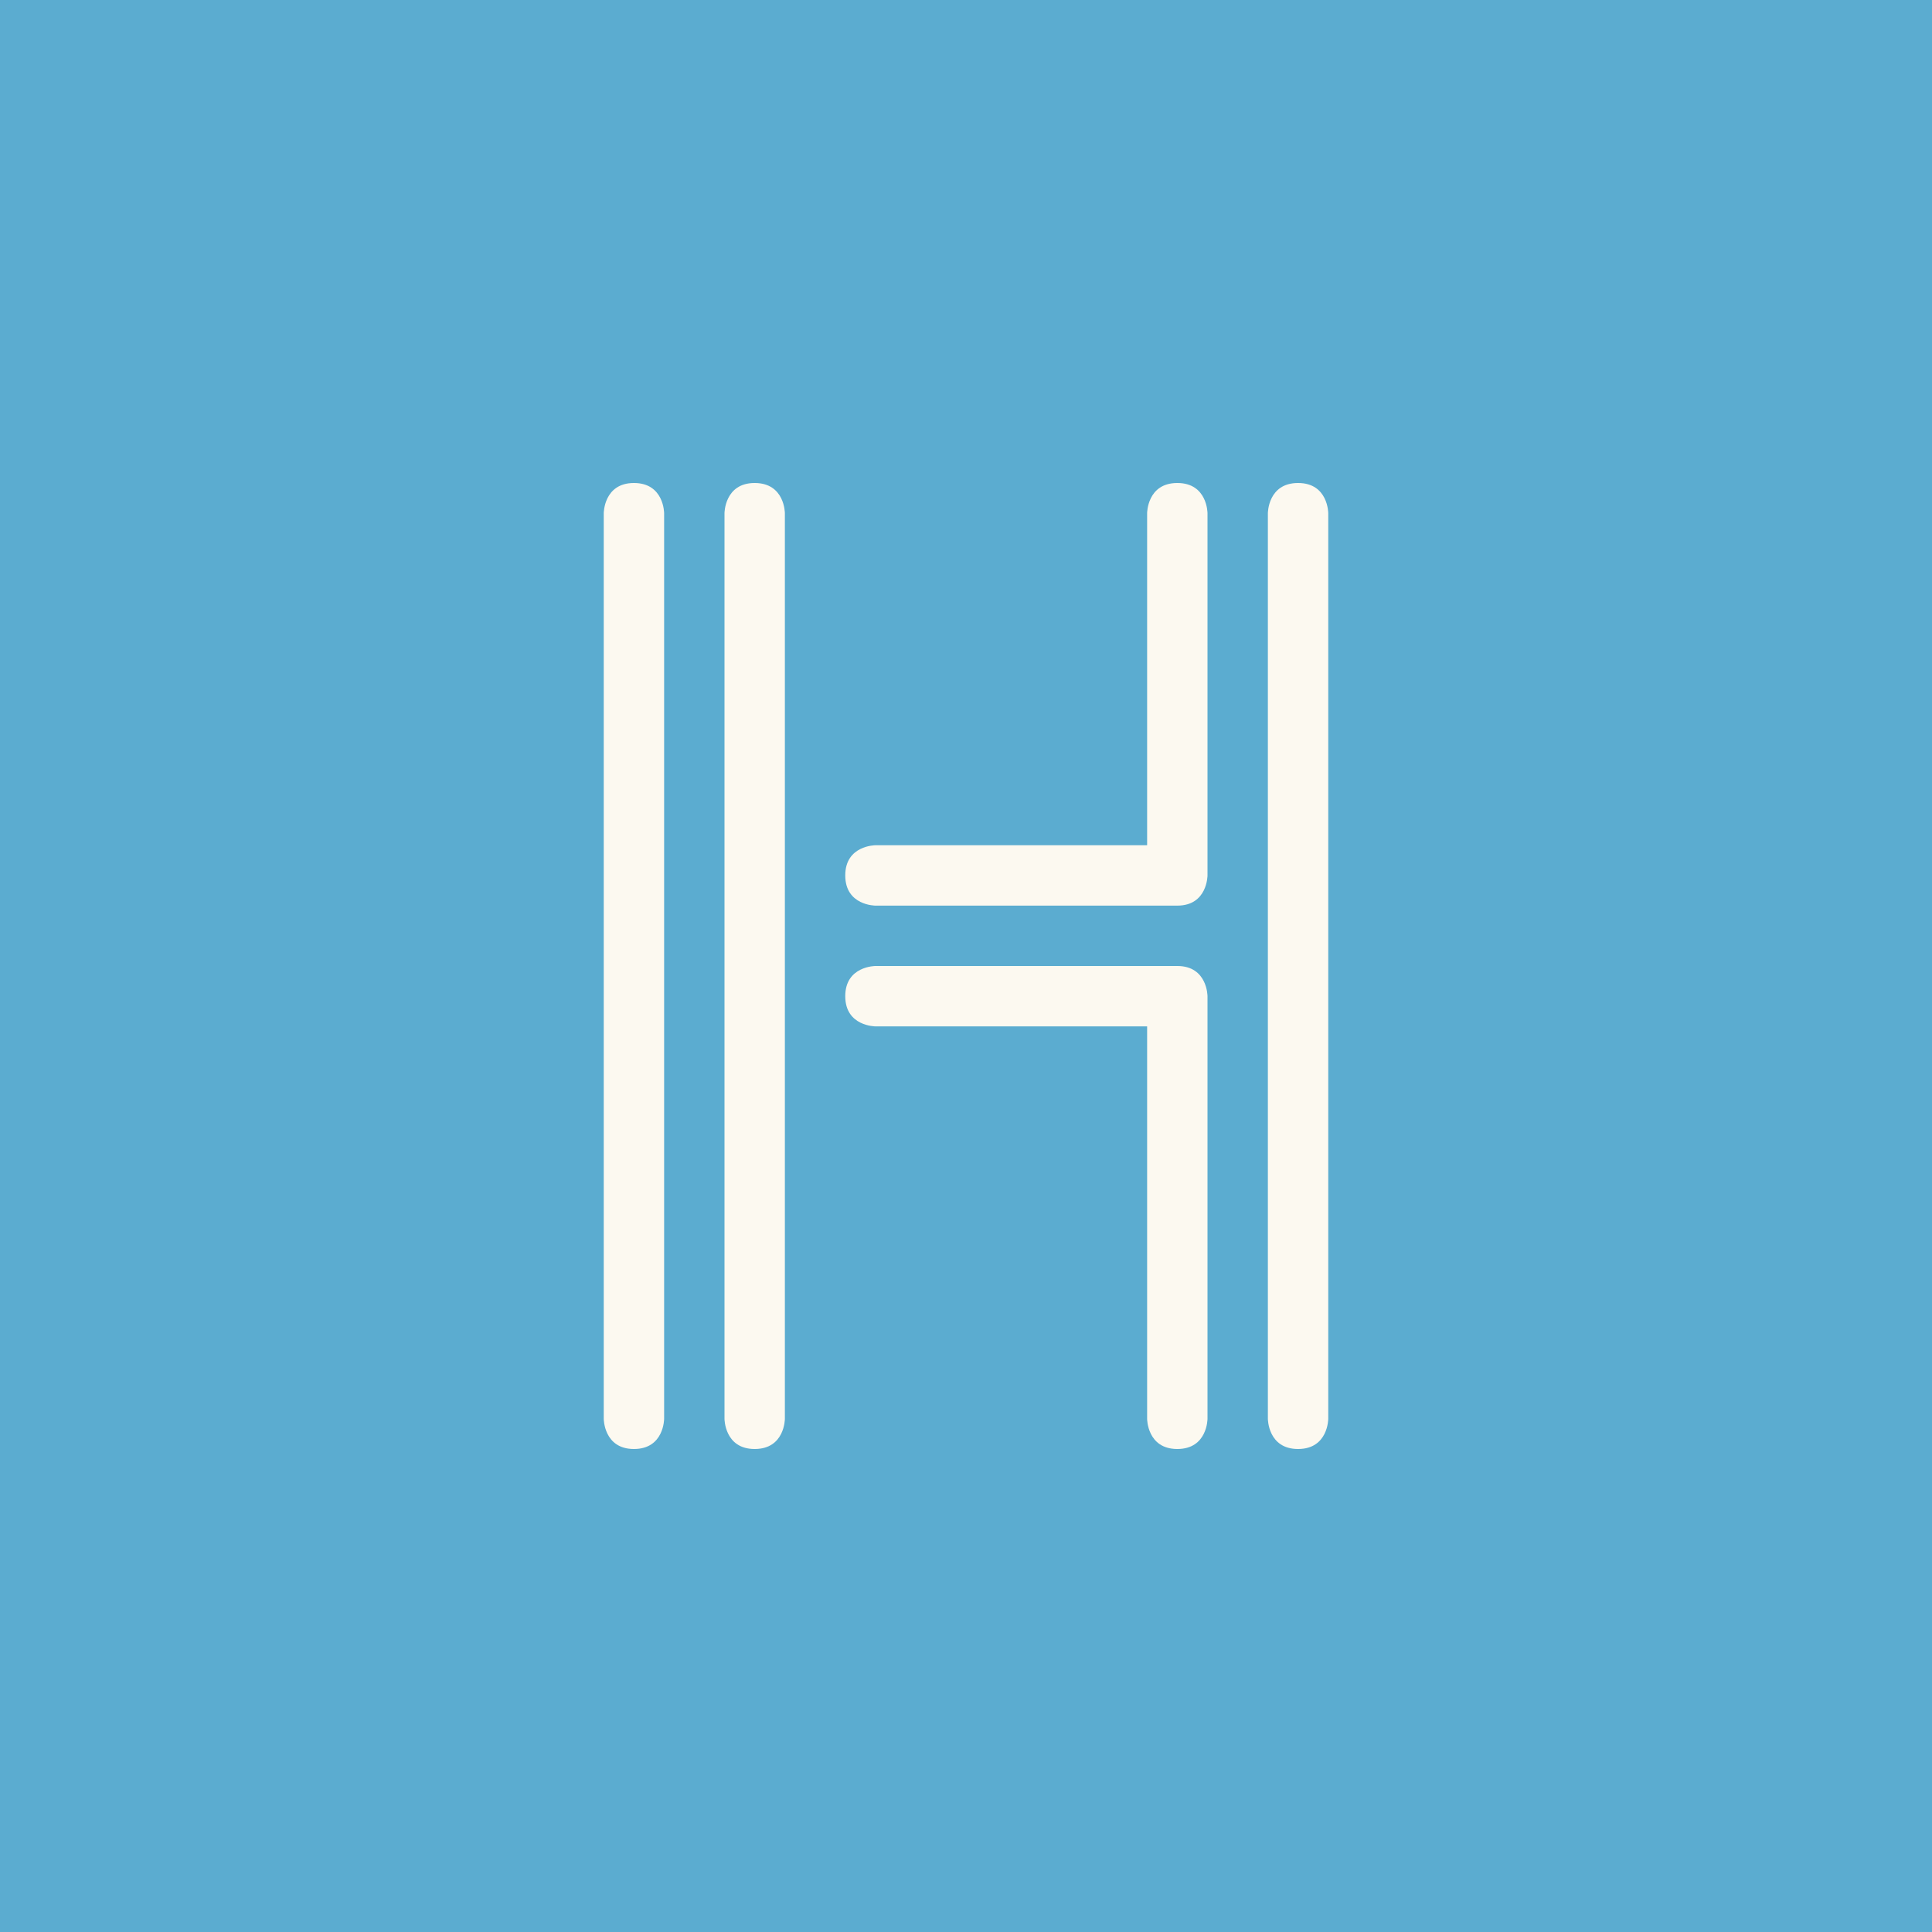
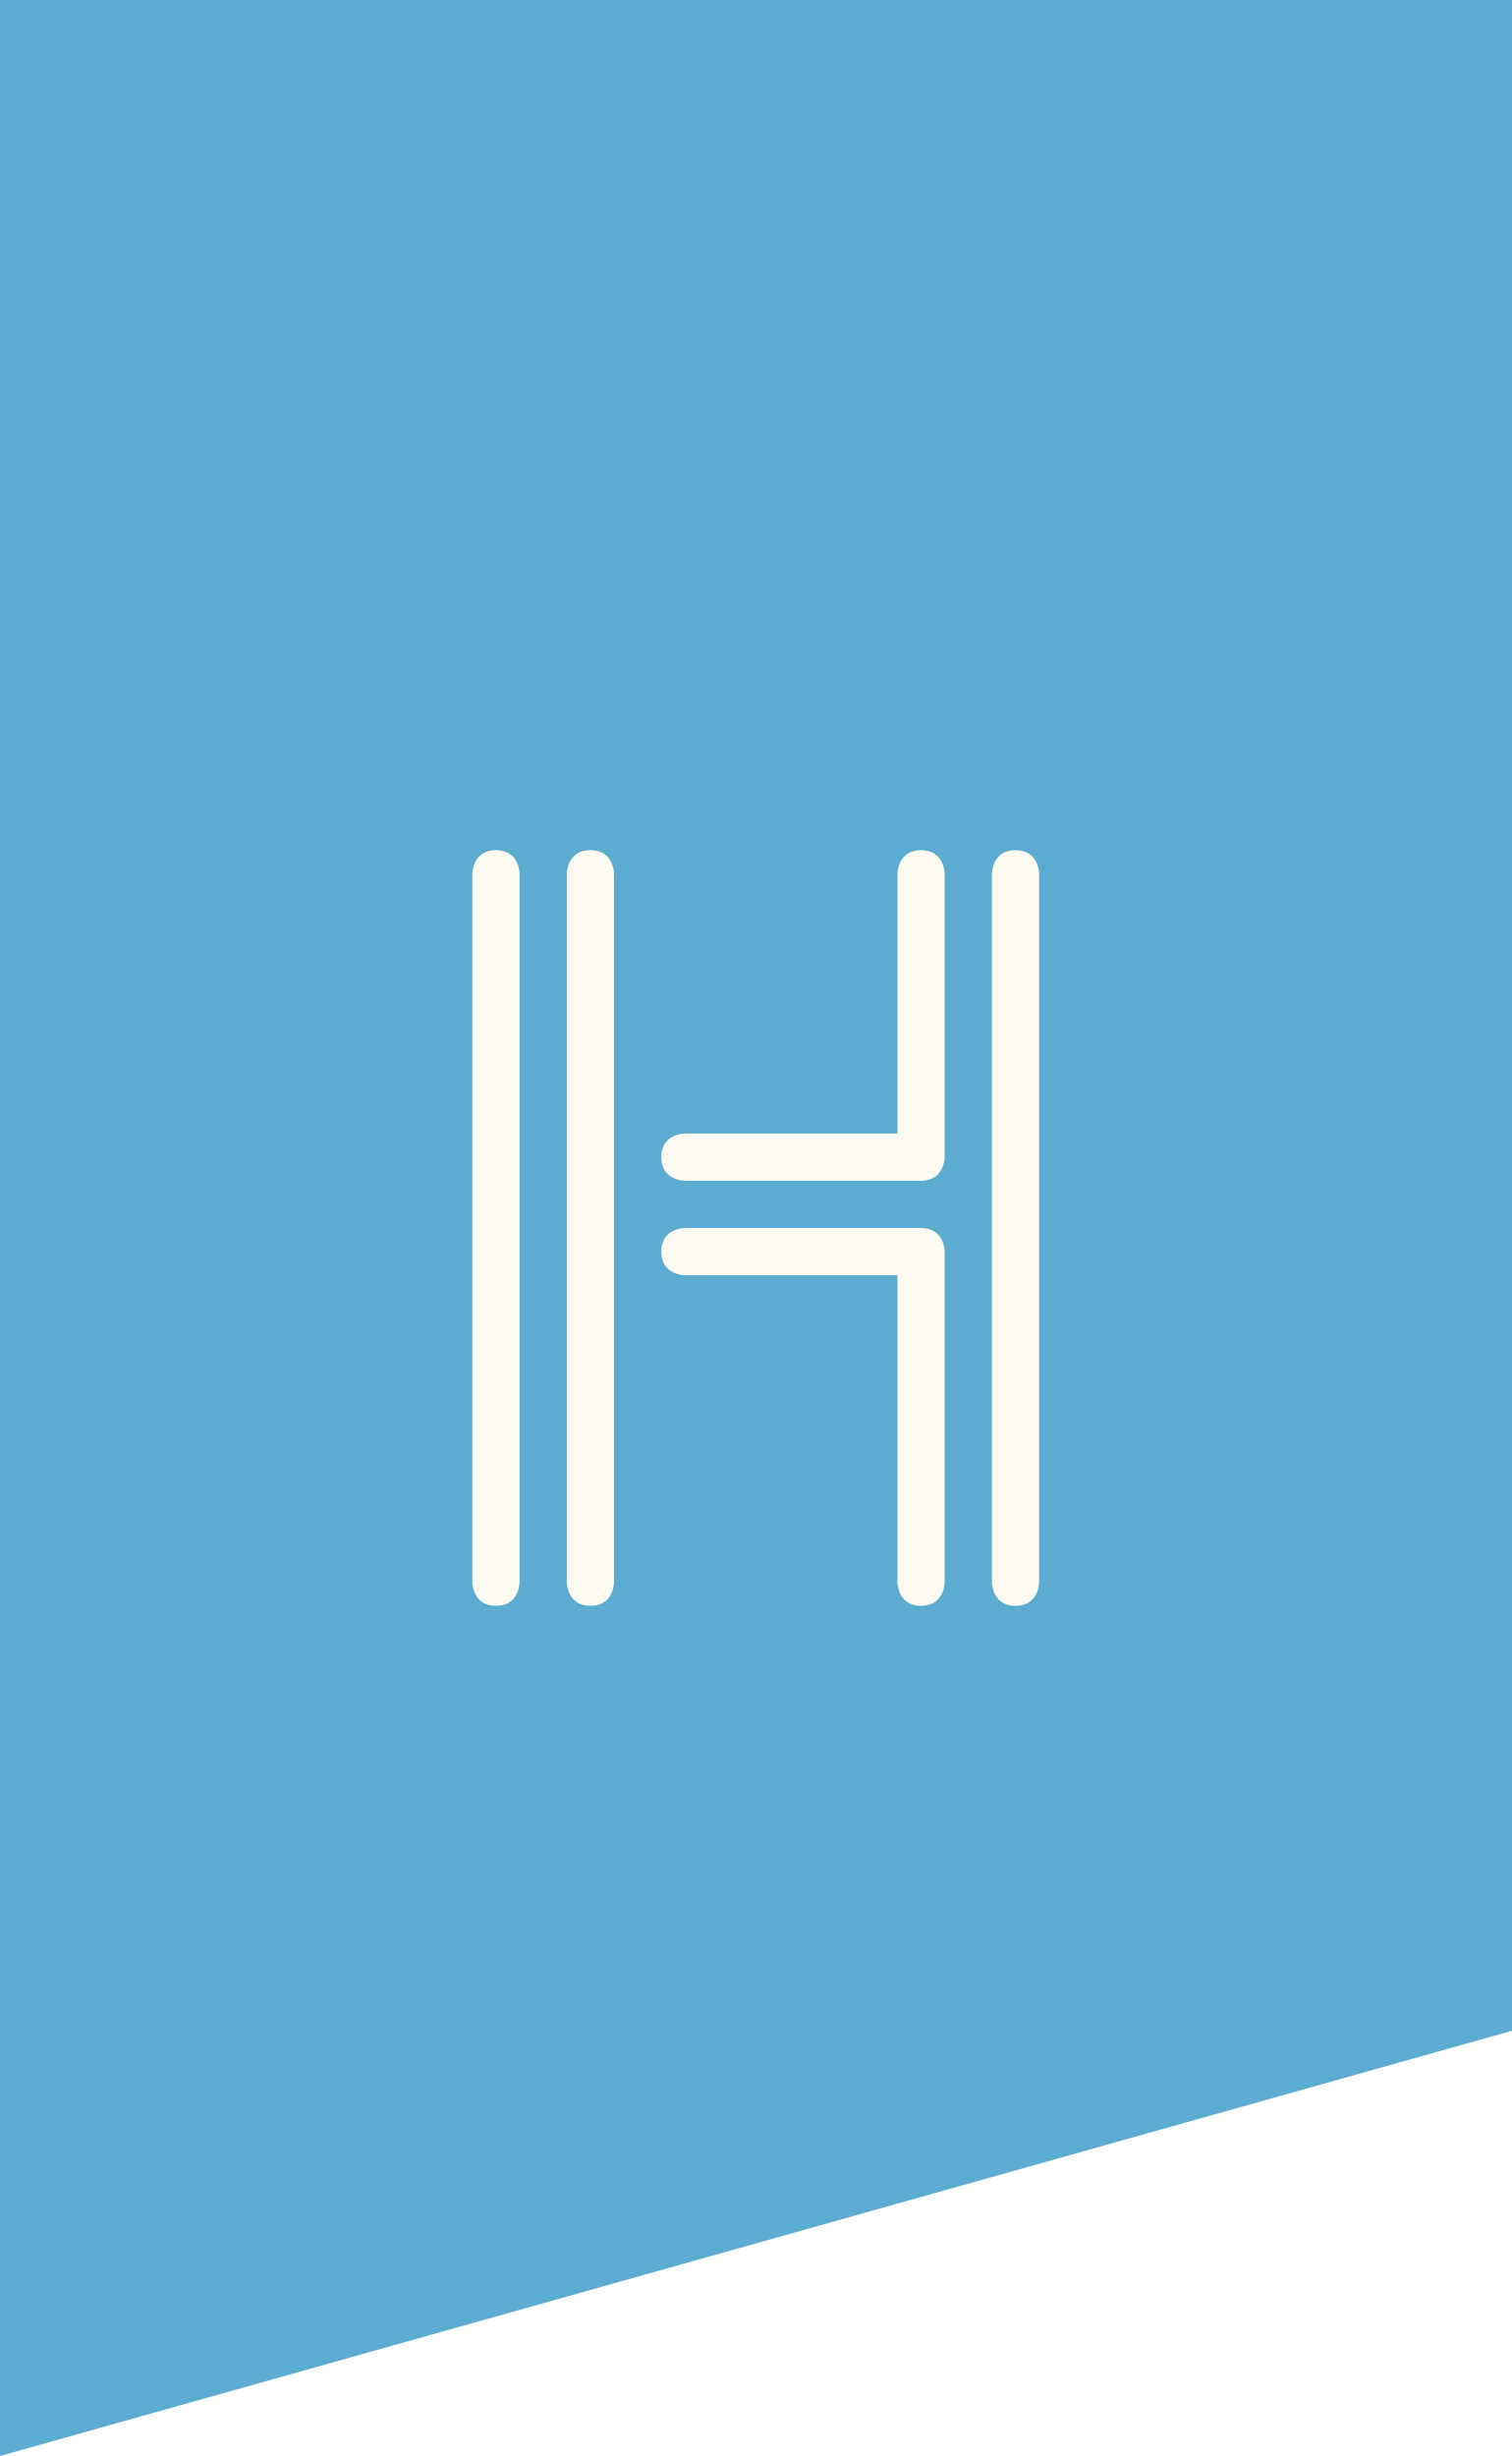
- <svg xmlns="http://www.w3.org/2000/svg" version="1.1" width="512" height="512" viewBox="0 0 512 512">
-   <rect x="-16" y="-16" width="544" height="544" style="fill:#5bacd0" />
-   <path d="m 160,136 0,240 c 0,0 0,8 8,8 8,0 8,-8 8,-8 l 0,-240 c 0,0 0,-8 -8,-8 -8,0 -8,8 -8,8 z m 32,0 0,240 c 0,0 0,8 8,8 8,0 8,-8 8,-8 l 0,-240 c 0,0 0,-8 -8,-8 -8,0 -8,8 -8,8 z m 112,0 0,88 -72,0 c 0,0 -8,0 -8,8 0,8 8,8 8,8 l 80,0 c 8,0 8,-8 8,-8 l 0,-96 c 0,0 0,-8 -8,-8 -8,0 -8,8 -8,8 z m 32,0 0,240 c 0,0 0,8 8,8 8,0 8,-8 8,-8 l 0,-240 c 0,0 0,-8 -8,-8 -8,0 -8,8 -8,8 z M 224,264 c 0,8 8,8 8,8 l 72,0 0,104 c 0,0 0,8 8,8 8,0 8,-8 8,-8 l 0,-112 c 0,0 0,-8 -8,-8 L 232,256 c 0,0 -8,0 -8,8 z" style="fill:#fcf9f0" />
+ <svg xmlns="http://www.w3.org/2000/svg" version="1.1" width="512" height="832" viewBox="0 0 512 832">
+   <path d="m -16,-16 544,0 0,704 -16,0 -512,144 -16,0 z" style="fill:#5bacd0" />
+   <path d="m 160,296 0,240 c 0,0 0,8 8,8 8,0 8,-8 8,-8 l 0,-240 c 0,0 0,-8 -8,-8 -8,0 -8,8 -8,8 z m 32,0 0,240 c 0,0 0,8 8,8 8,0 8,-8 8,-8 l 0,-240 c 0,0 0,-8 -8,-8 -8,0 -8,8 -8,8 z m 112,0 0,88 -72,0 c 0,0 -8,0 -8,8 0,8 8,8 8,8 l 80,0 c 8,0 8,-8 8,-8 l 0,-96 c 0,0 0,-8 -8,-8 -8,0 -8,8 -8,8 z m 32,0 0,240 c 0,0 0,8 8,8 8,0 8,-8 8,-8 l 0,-240 c 0,0 0,-8 -8,-8 -8,0 -8,8 -8,8 z M 224,424 c 0,8 8,8 8,8 l 72,0 0,104 c 0,0 0,8 8,8 8,0 8,-8 8,-8 l 0,-112 c 0,0 0,-8 -8,-8 l -80,0 c 0,0 -8,0 -8,8 z" style="fill:#fcf9f0" />
</svg>
